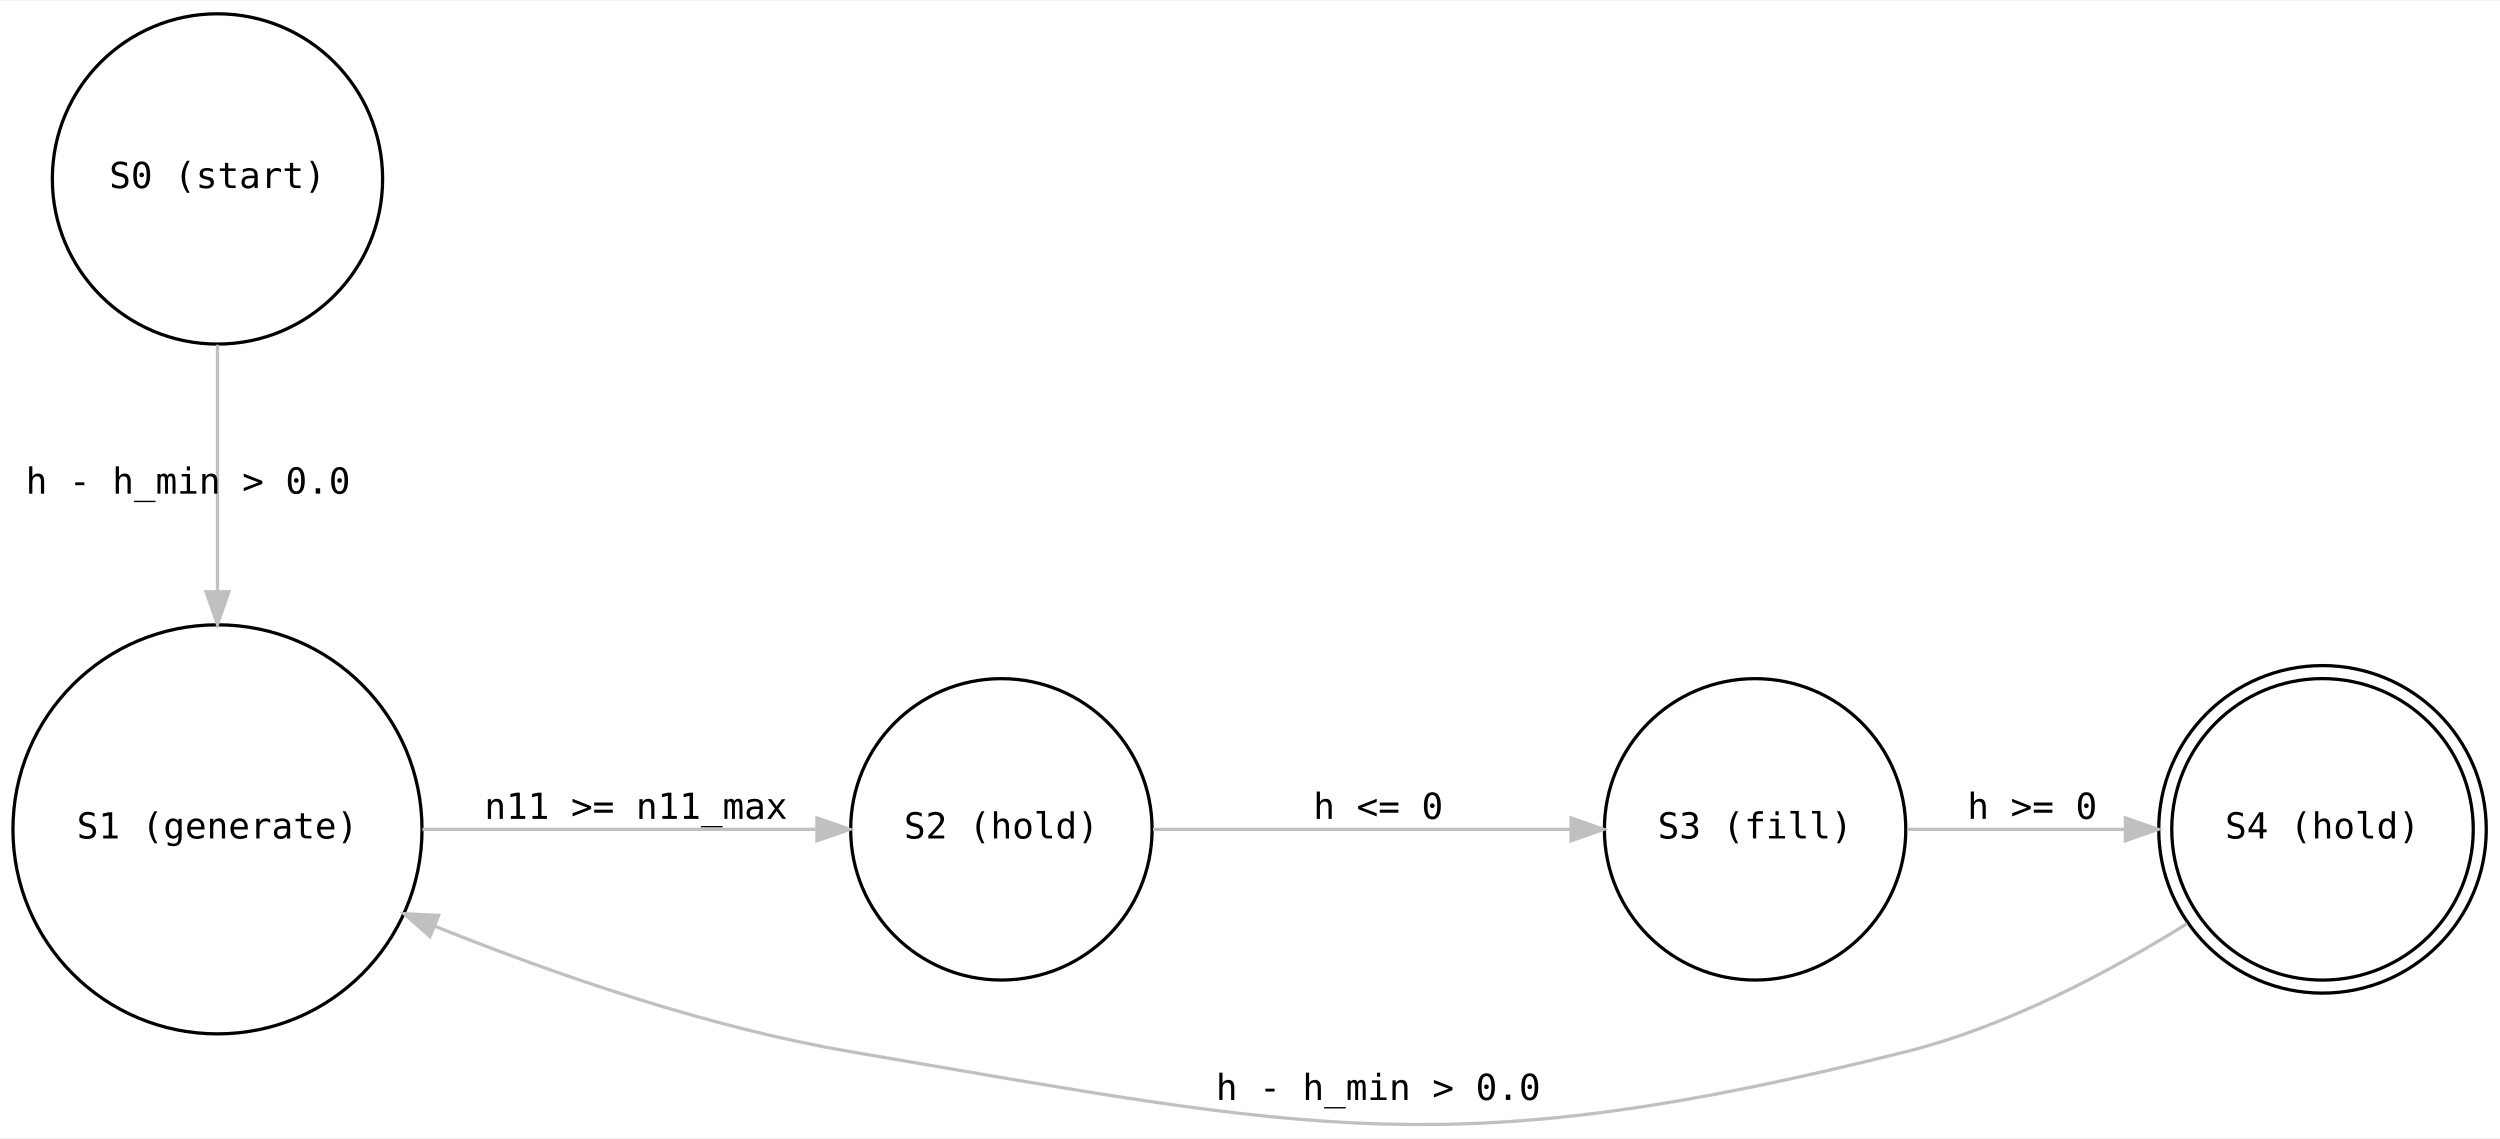
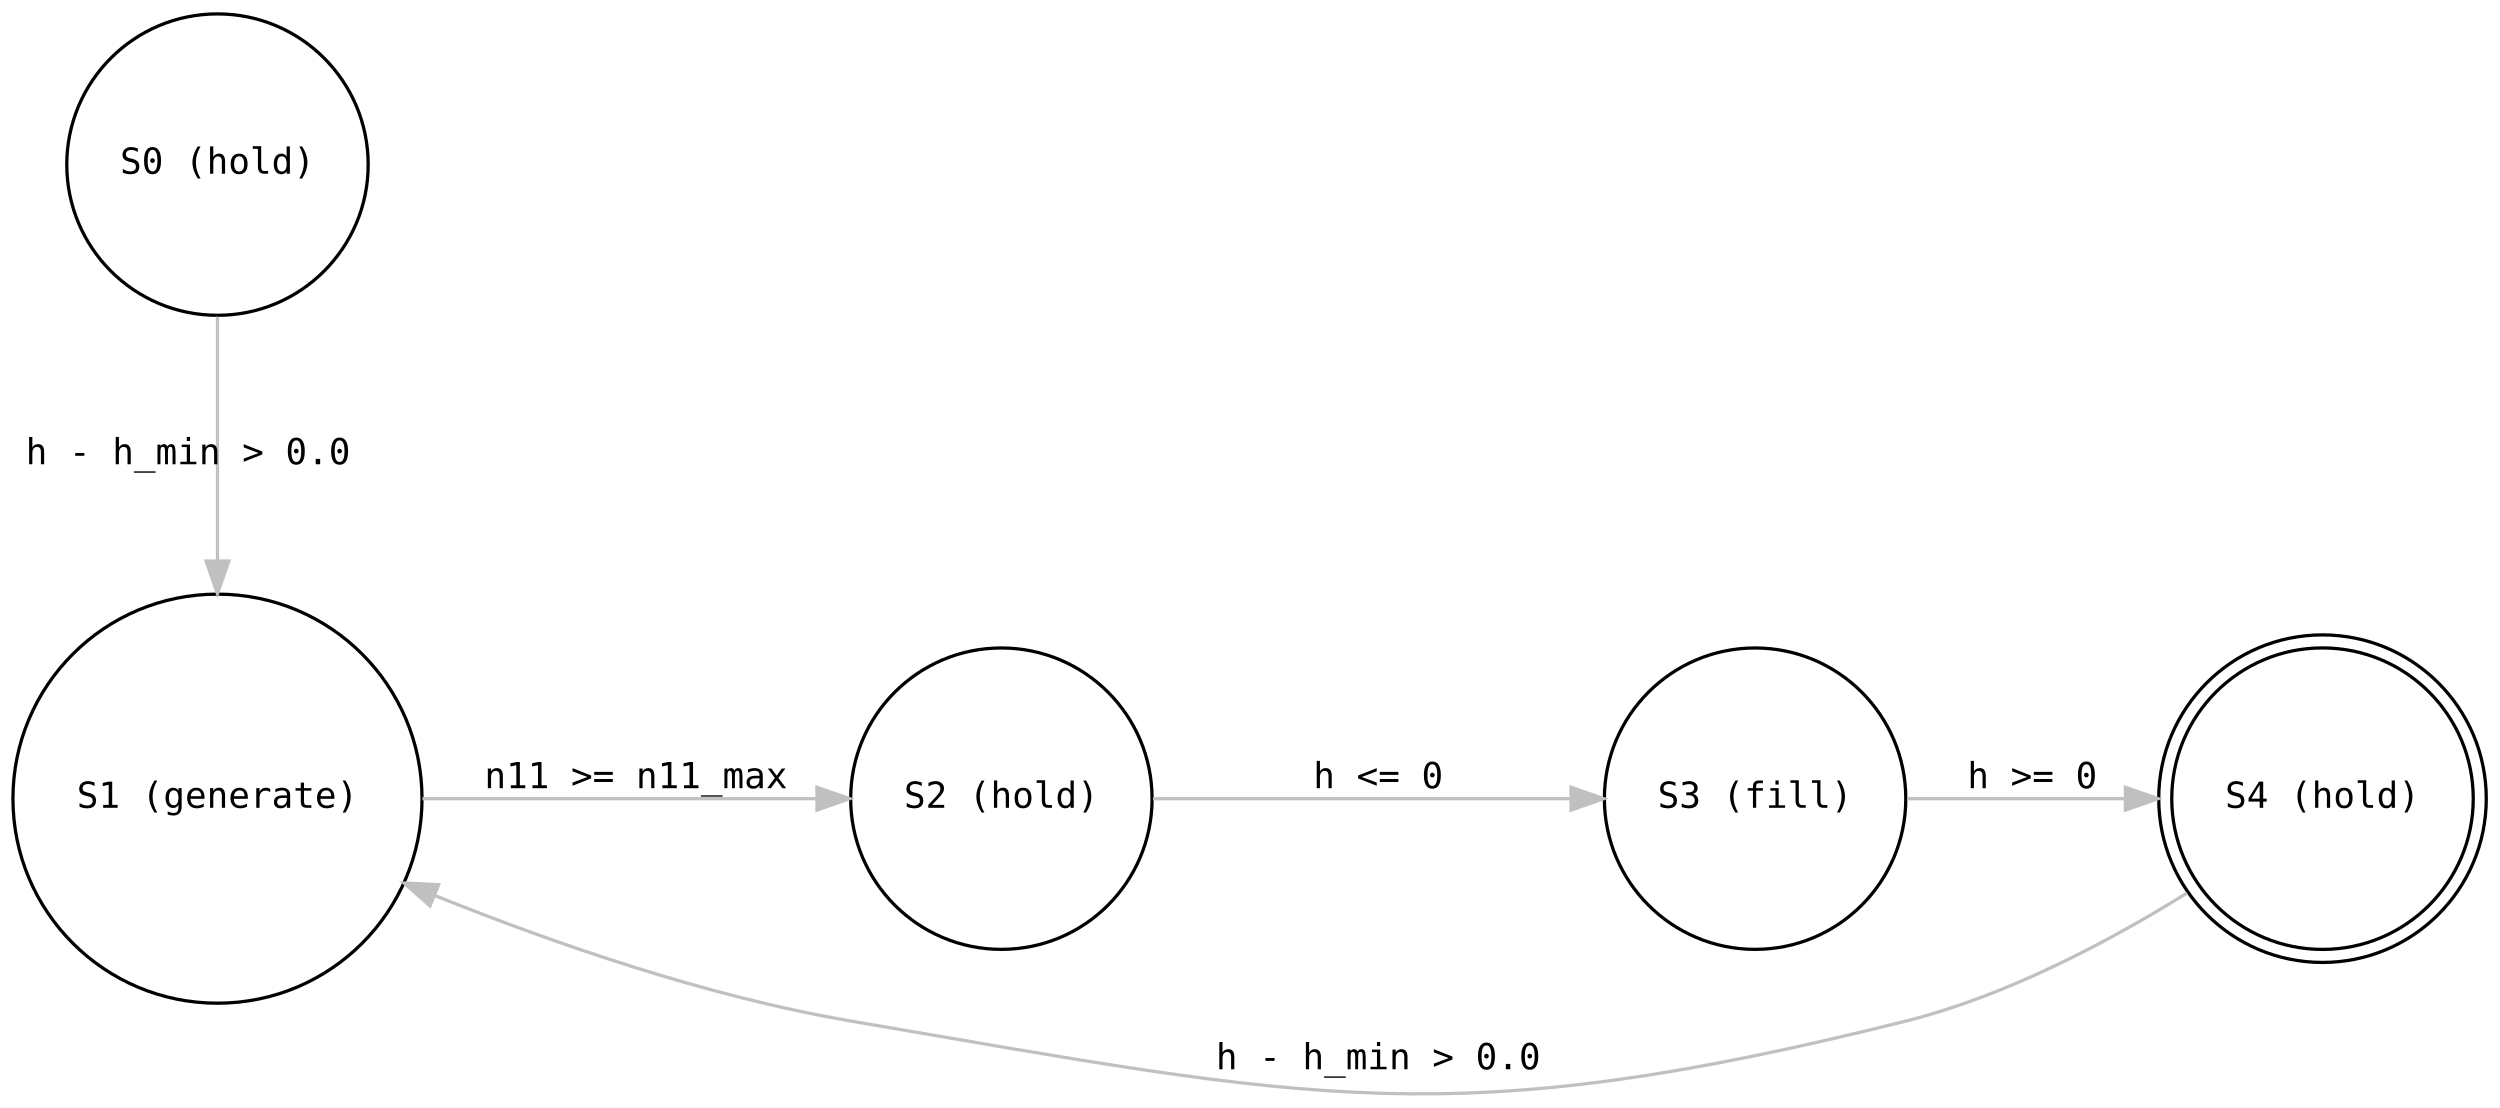
- <svg xmlns="http://www.w3.org/2000/svg" width="720pt" height="328pt" viewBox="0.00 0.00 720.00 327.56">
-   <g id="graph0" class="graph" transform="scale(.9413 .9413) rotate(0) translate(4 343.9869)">
-     <polygon fill="#ffffff" stroke="transparent" points="-4,4 -4,-343.987 760.896,-343.987 760.896,4 -4,4" />
+ <svg xmlns="http://www.w3.org/2000/svg" width="720pt" height="319pt" viewBox="0.00 0.00 720.00 318.89">
+   <g id="graph0" class="graph" transform="scale(.9413 .9413) rotate(0) translate(4 334.7775)">
+     <polygon fill="#ffffff" stroke="transparent" points="-4,4 -4,-334.777 760.896,-334.777 760.896,4 -4,4" />
    <g id="node1" class="node">
-       <ellipse fill="none" stroke="#000000" cx="62.539" cy="-289.474" rx="50.525" ry="50.525" />
-       <text text-anchor="middle" x="62.539" y="-286.675" font-family="monospace" font-size="11.00" fill="#000000">S0 (start)</text>
+       <ellipse fill="none" stroke="#000000" cx="62.539" cy="-284.474" rx="46.107" ry="46.107" />
+       <text text-anchor="middle" x="62.539" y="-281.675" font-family="monospace" font-size="11.00" fill="#000000">S0 (hold)</text>
    </g>
    <g id="node2" class="node">
      <ellipse fill="none" stroke="#000000" cx="62.539" cy="-90.475" rx="62.578" ry="62.578" />
      <text text-anchor="middle" x="62.539" y="-87.674" font-family="monospace" font-size="11.00" fill="#000000">S1 (generate)</text>
    </g>
    <g id="edge1" class="edge">
-       <path fill="none" stroke="#c0c0c0" d="M62.539,-238.737C62.539,-215.85 62.539,-188.39 62.539,-163.357" />
-       <polygon fill="#c0c0c0" stroke="#c0c0c0" points="66.039,-163.166 62.539,-153.166 59.039,-163.166 66.039,-163.166" />
-       <text text-anchor="middle" x="53.539" y="-193.188" font-family="monospace" font-size="11.00" fill="#000000">h - h_min &gt; 0.0</text>
+       <path fill="none" stroke="#c0c0c0" d="M62.539,-237.962C62.539,-215.637 62.539,-188.366 62.539,-163.374" />
+       <polygon fill="#c0c0c0" stroke="#c0c0c0" points="66.039,-163.193 62.539,-153.193 59.039,-163.193 66.039,-163.193" />
+       <text text-anchor="middle" x="53.539" y="-192.793" font-family="monospace" font-size="11.00" fill="#000000">h - h_min &gt; 0.0</text>
    </g>
    <g id="node3" class="node">
      <ellipse fill="none" stroke="#000000" cx="302.381" cy="-90.475" rx="46.107" ry="46.107" />
      <text text-anchor="middle" x="302.381" y="-87.674" font-family="monospace" font-size="11.00" fill="#000000">S2 (hold)</text>
    </g>
    <g id="edge2" class="edge">
      <path fill="none" stroke="#c0c0c0" d="M125.242,-90.475C162.507,-90.475 209.402,-90.475 245.579,-90.475" />
      <polygon fill="#c0c0c0" stroke="#c0c0c0" points="245.959,-93.975 255.959,-90.475 245.959,-86.975 245.959,-93.975" />
      <text text-anchor="middle" x="190.578" y="-93.674" font-family="monospace" font-size="11.00" fill="#000000">n11 &gt;= n11_max</text>
    </g>
    <g id="node4" class="node">
      <ellipse fill="none" stroke="#000000" cx="532.987" cy="-90.475" rx="46.107" ry="46.107" />
      <text text-anchor="middle" x="532.987" y="-87.674" font-family="monospace" font-size="11.00" fill="#000000">S3 (fill)</text>
    </g>
    <g id="edge3" class="edge">
      <path fill="none" stroke="#c0c0c0" d="M348.77,-90.475C385.595,-90.475 437.232,-90.475 476.47,-90.475" />
      <polygon fill="#c0c0c0" stroke="#c0c0c0" points="476.672,-93.975 486.672,-90.475 476.672,-86.975 476.672,-93.975" />
      <text text-anchor="middle" x="417.684" y="-93.674" font-family="monospace" font-size="11.00" fill="#000000">h &lt;= 0</text>
    </g>
    <g id="node5" class="node">
      <ellipse fill="none" stroke="#000000" cx="706.593" cy="-90.475" rx="46.122" ry="46.122" />
      <ellipse fill="none" stroke="#000000" cx="706.593" cy="-90.475" rx="50.107" ry="50.107" />
      <text text-anchor="middle" x="706.593" y="-87.674" font-family="monospace" font-size="11.00" fill="#000000">S4 (hold)</text>
    </g>
    <g id="edge4" class="edge">
      <path fill="none" stroke="#c0c0c0" d="M579.51,-90.475C599.973,-90.475 624.273,-90.475 646.116,-90.475" />
      <polygon fill="#c0c0c0" stroke="#c0c0c0" points="646.285,-93.975 656.285,-90.475 646.284,-86.975 646.285,-93.975" />
      <text text-anchor="middle" x="617.79" y="-93.674" font-family="monospace" font-size="11.00" fill="#000000">h &gt;= 0</text>
    </g>
    <g id="edge5" class="edge">
      <path fill="none" stroke="#c0c0c0" d="M665.143,-61.609C641.234,-46.734 609.917,-30.142 579.29,-22.474 439.941,12.41 397.683,1.678 256.078,-22.474 212.571,-29.895 165.833,-46.066 129.187,-60.777" />
      <polygon fill="#c0c0c0" stroke="#c0c0c0" points="127.553,-57.663 119.614,-64.679 130.196,-64.146 127.553,-57.663" />
      <text text-anchor="middle" x="417.684" y="-7.675" font-family="monospace" font-size="11.00" fill="#000000">h - h_min &gt; 0.0</text>
    </g>
  </g>
</svg>
